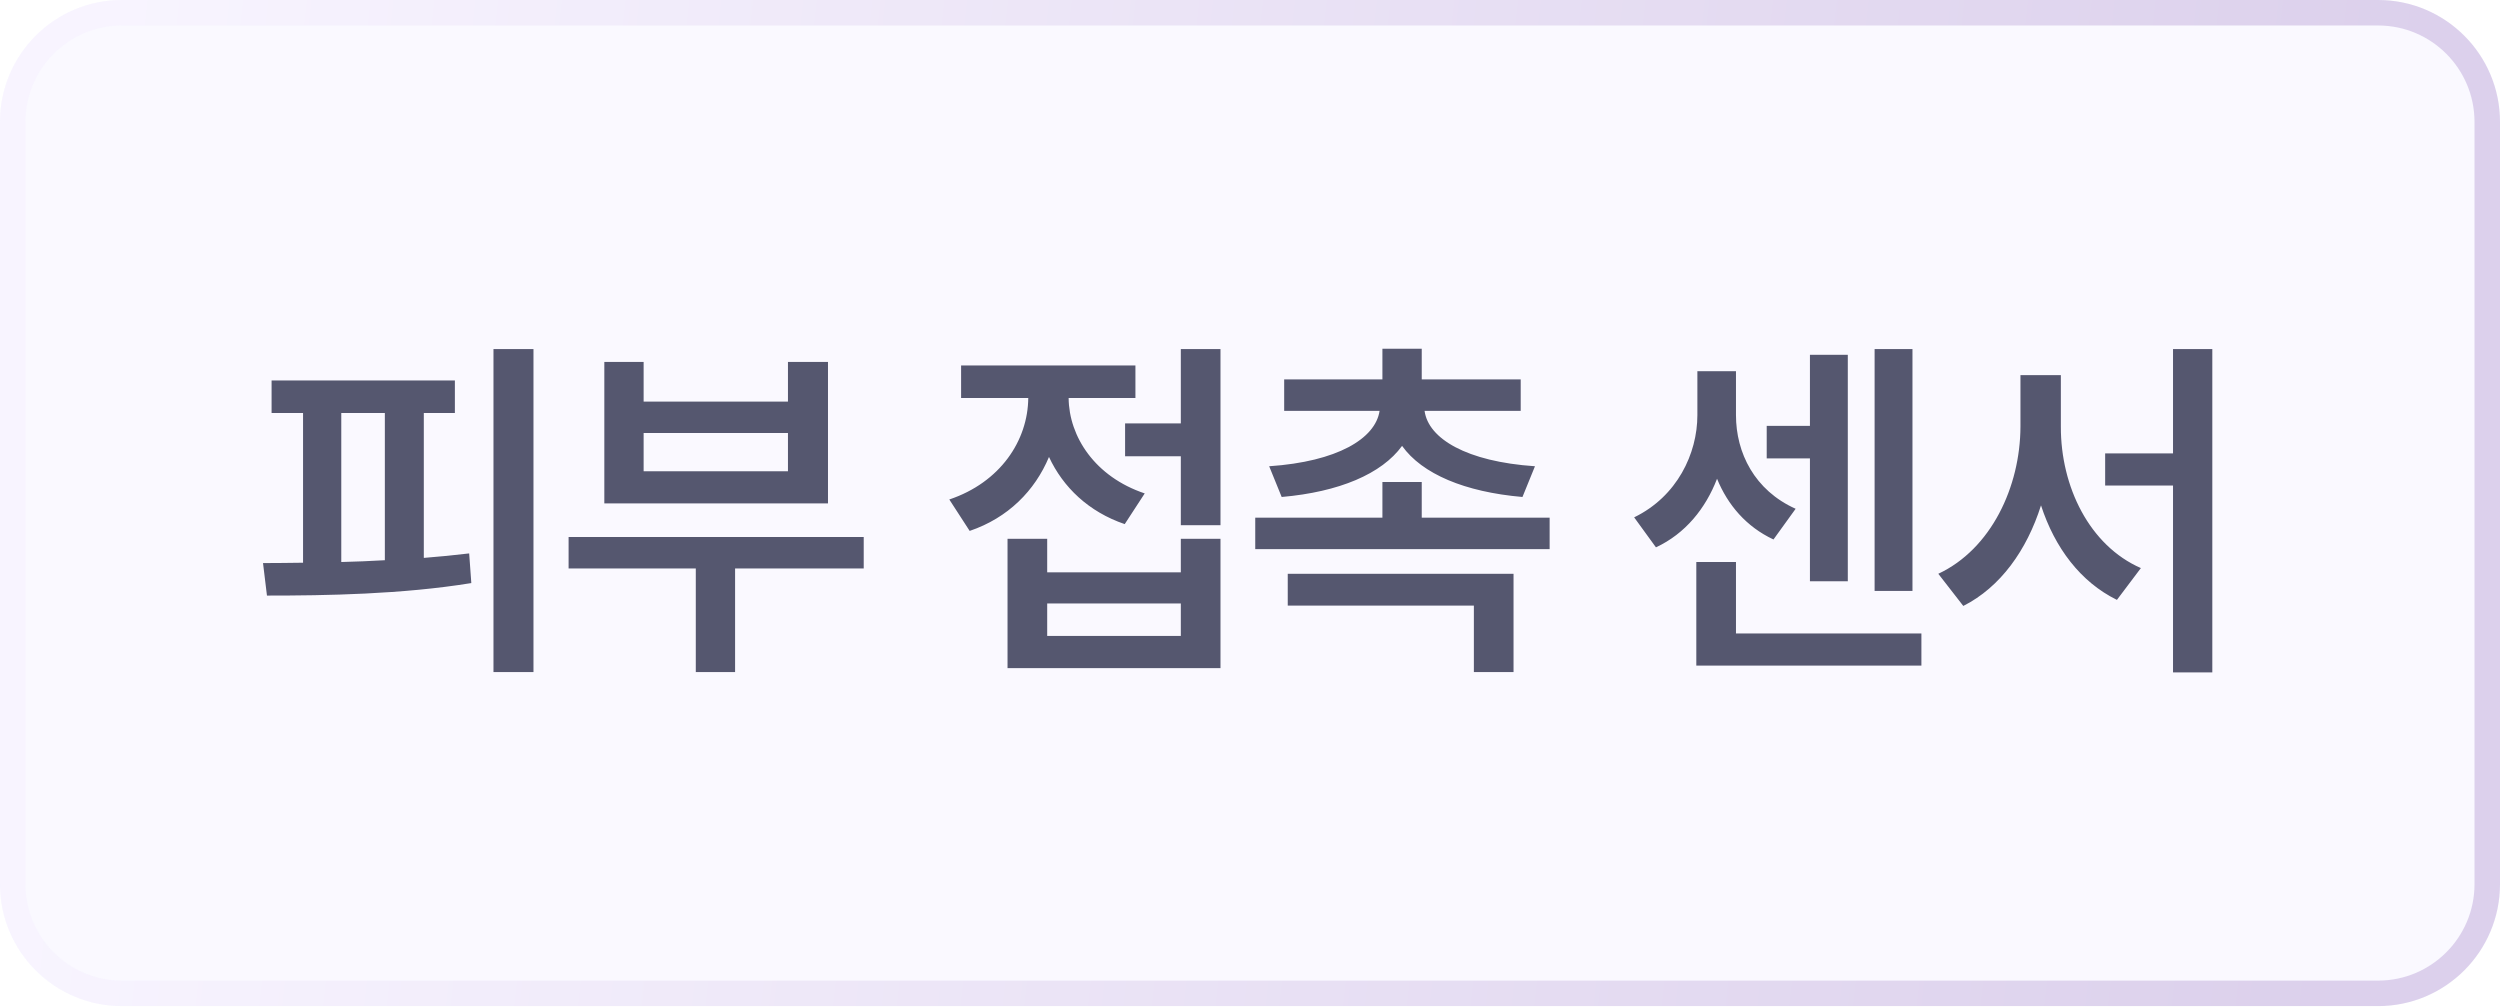
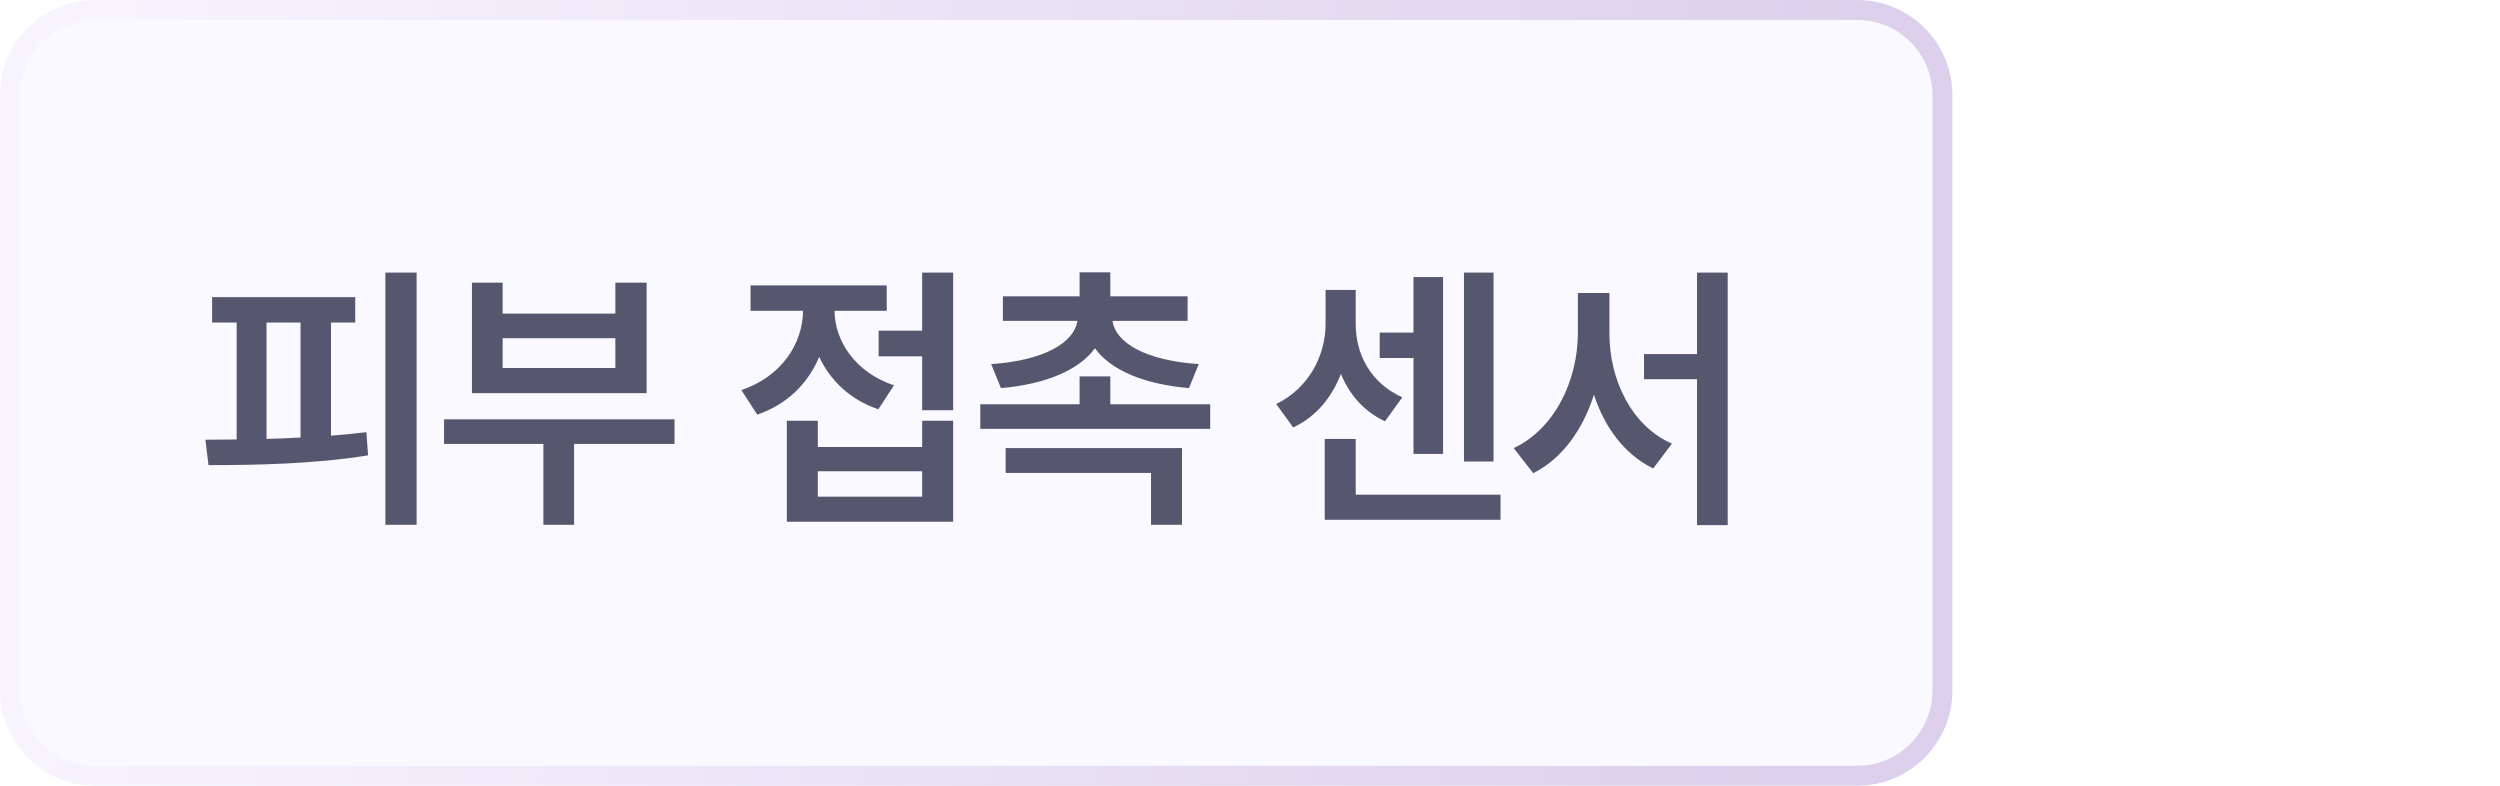
- <svg xmlns="http://www.w3.org/2000/svg" width="82" height="33" viewBox="0 0 82 33" fill="none">
+ <svg xmlns="http://www.w3.org/2000/svg" width="105" height="33" viewBox="0 0 105 33" fill="none">
  <rect width="82" height="33" rx="4" fill="#FAF9FF" />
  <path d="M17.498 11.449H16.186V22.043H17.498V11.449ZM8.627 18.469L8.756 19.535C10.707 19.535 13.186 19.494 15.459 19.125L15.389 18.152C14.908 18.211 14.405 18.258 13.901 18.299V13.547H14.92V12.48H8.908V13.547H9.94V18.457C9.477 18.463 9.037 18.469 8.627 18.469ZM11.194 18.434V13.547H12.623V18.375C12.143 18.404 11.662 18.422 11.194 18.434ZM28.33 17.613H18.65V18.645H22.822V22.043H24.111V18.645H28.33V17.613ZM19.822 16.512H27.158V11.871H25.845V13.172H21.111V11.871H19.822V16.512ZM21.111 15.457V14.203H25.845V15.457H21.111ZM40.032 11.449H38.731V13.887H36.903V14.965H38.731V17.227H40.032V11.449ZM31.137 16.383L31.805 17.414C33.065 16.986 33.944 16.096 34.407 14.988C34.87 15.984 35.707 16.787 36.891 17.191L37.547 16.184C35.918 15.639 35.063 14.326 35.051 13.055H37.242V11.988H31.524V13.055H33.727C33.715 14.449 32.813 15.82 31.137 16.383ZM33.047 21.914H40.032V17.672H38.731V18.773H34.348V17.672H33.047V21.914ZM34.348 20.859V19.793H38.731V20.859H34.348ZM50.828 16.98H46.633V15.809H45.343V16.98H41.172V18.012H50.828V16.98ZM41.629 15.293L42.039 16.301C43.92 16.137 45.32 15.545 45.988 14.625C46.644 15.545 48.045 16.137 49.937 16.301L50.347 15.293C48.097 15.141 46.849 14.385 46.726 13.477H49.879V12.445H46.633V11.438H45.343V12.445H42.121V13.477H45.25C45.115 14.385 43.867 15.141 41.629 15.293ZM42.238 19.863H48.343V22.043H49.644V18.82H42.238V19.863ZM62.729 11.449H61.487V19.383H62.729V11.449ZM53.6 16.969L54.315 17.953C55.282 17.502 55.944 16.676 56.319 15.703C56.67 16.564 57.28 17.279 58.17 17.695L58.897 16.688C57.549 16.084 56.94 14.854 56.94 13.617V12.176H55.674V13.617C55.674 14.877 55.012 16.283 53.6 16.969ZM55.639 21.832H63.022V20.777H56.94V18.434H55.639V21.832ZM57.948 15.035H59.366V19.066H60.608V11.637H59.366V13.969H57.948V15.035ZM67.596 13.992V12.305H66.271V13.992C66.265 15.973 65.305 18.012 63.576 18.82L64.396 19.875C65.615 19.26 66.482 18.041 66.945 16.576C67.396 17.965 68.24 19.09 69.435 19.676L70.221 18.633C68.533 17.895 67.59 15.961 67.596 13.992ZM69.049 15.926H71.275V22.055H72.564V11.449H71.275V14.871H69.049V15.926Z" fill="#55576F" />
-   <rect x="0.418" y="0.418" width="81.164" height="32.164" rx="3.582" stroke="url(#paint0_linear_1095_14640)" stroke-opacity="0.5" stroke-width="0.836" />
+   <rect x="0.418" y="0.418" width="81.164" height="32.164" rx="3.582" stroke="url(#paint0_linear_1476_16201)" stroke-opacity="0.5" stroke-width="0.836" />
  <defs>
-     <linearGradient id="paint0_linear_1095_14640" x1="77.052" y1="27.696" x2="2.674" y2="19.467" gradientUnits="userSpaceOnUse">
+     <linearGradient id="paint0_linear_1476_16201" x1="77.052" y1="27.696" x2="2.674" y2="19.467" gradientUnits="userSpaceOnUse">
      <stop stop-color="#BDA8D9" />
      <stop offset="1" stop-color="#F5F0FF" />
    </linearGradient>
  </defs>
</svg>
